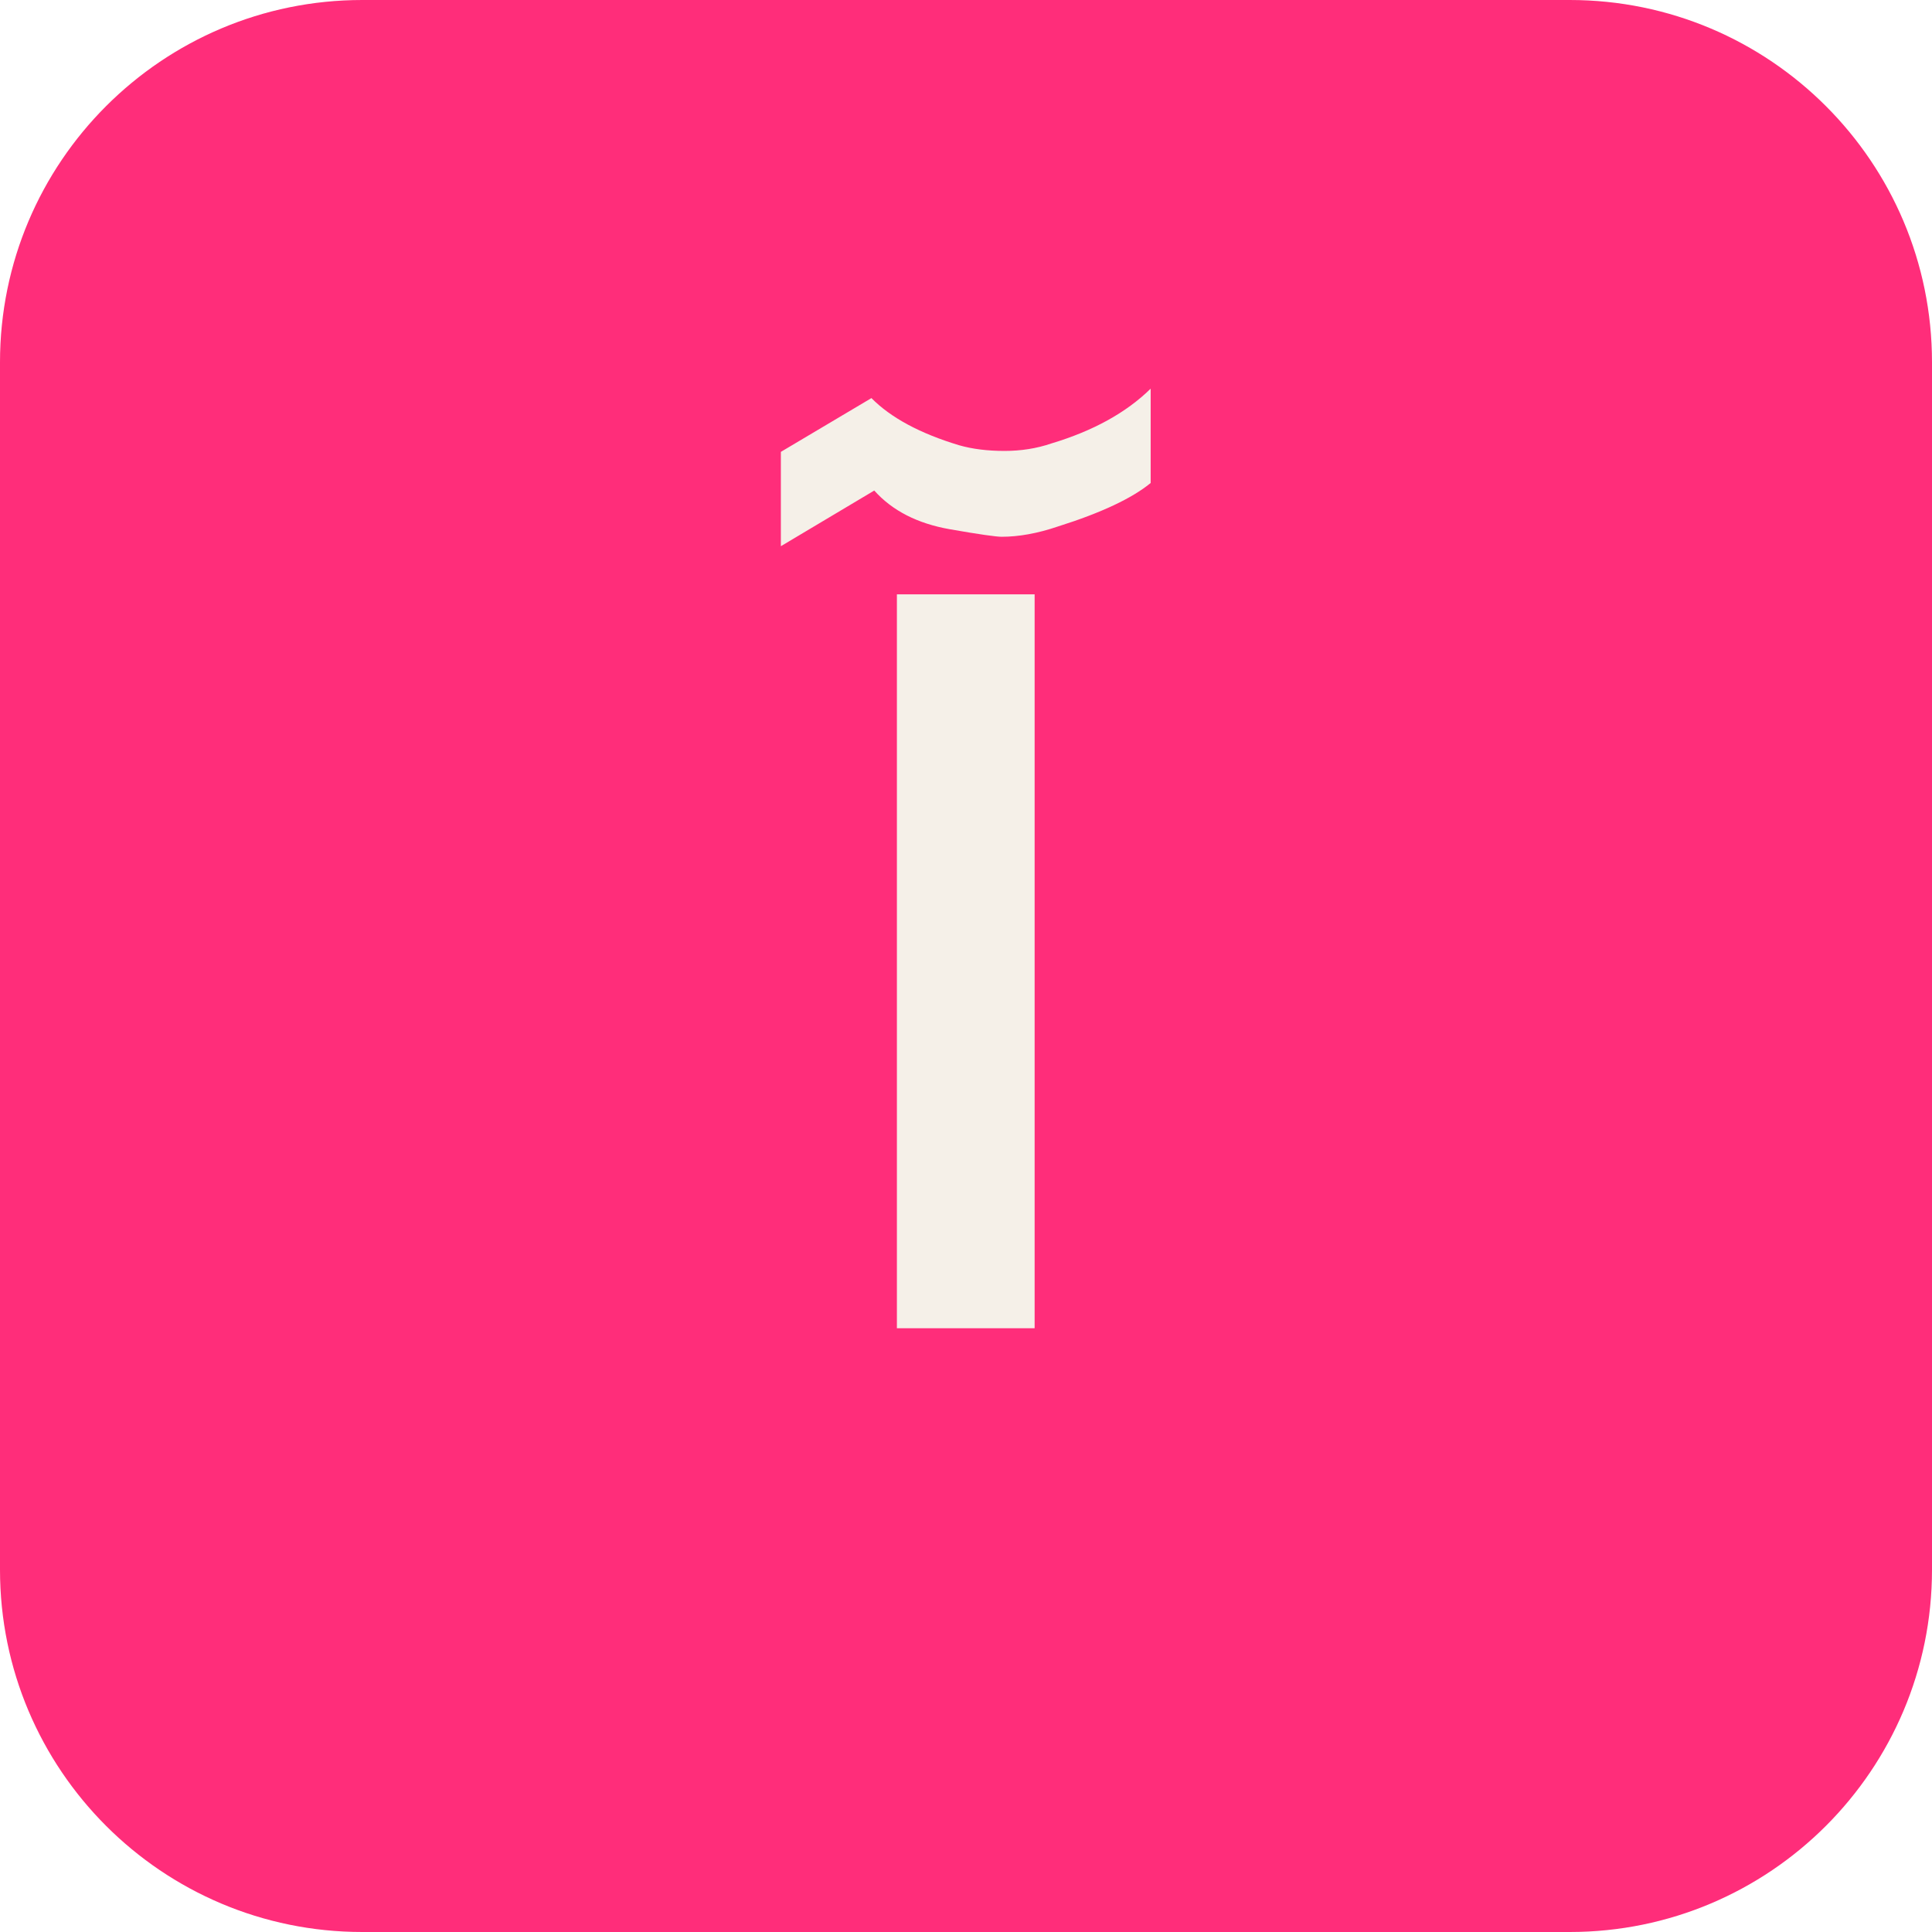
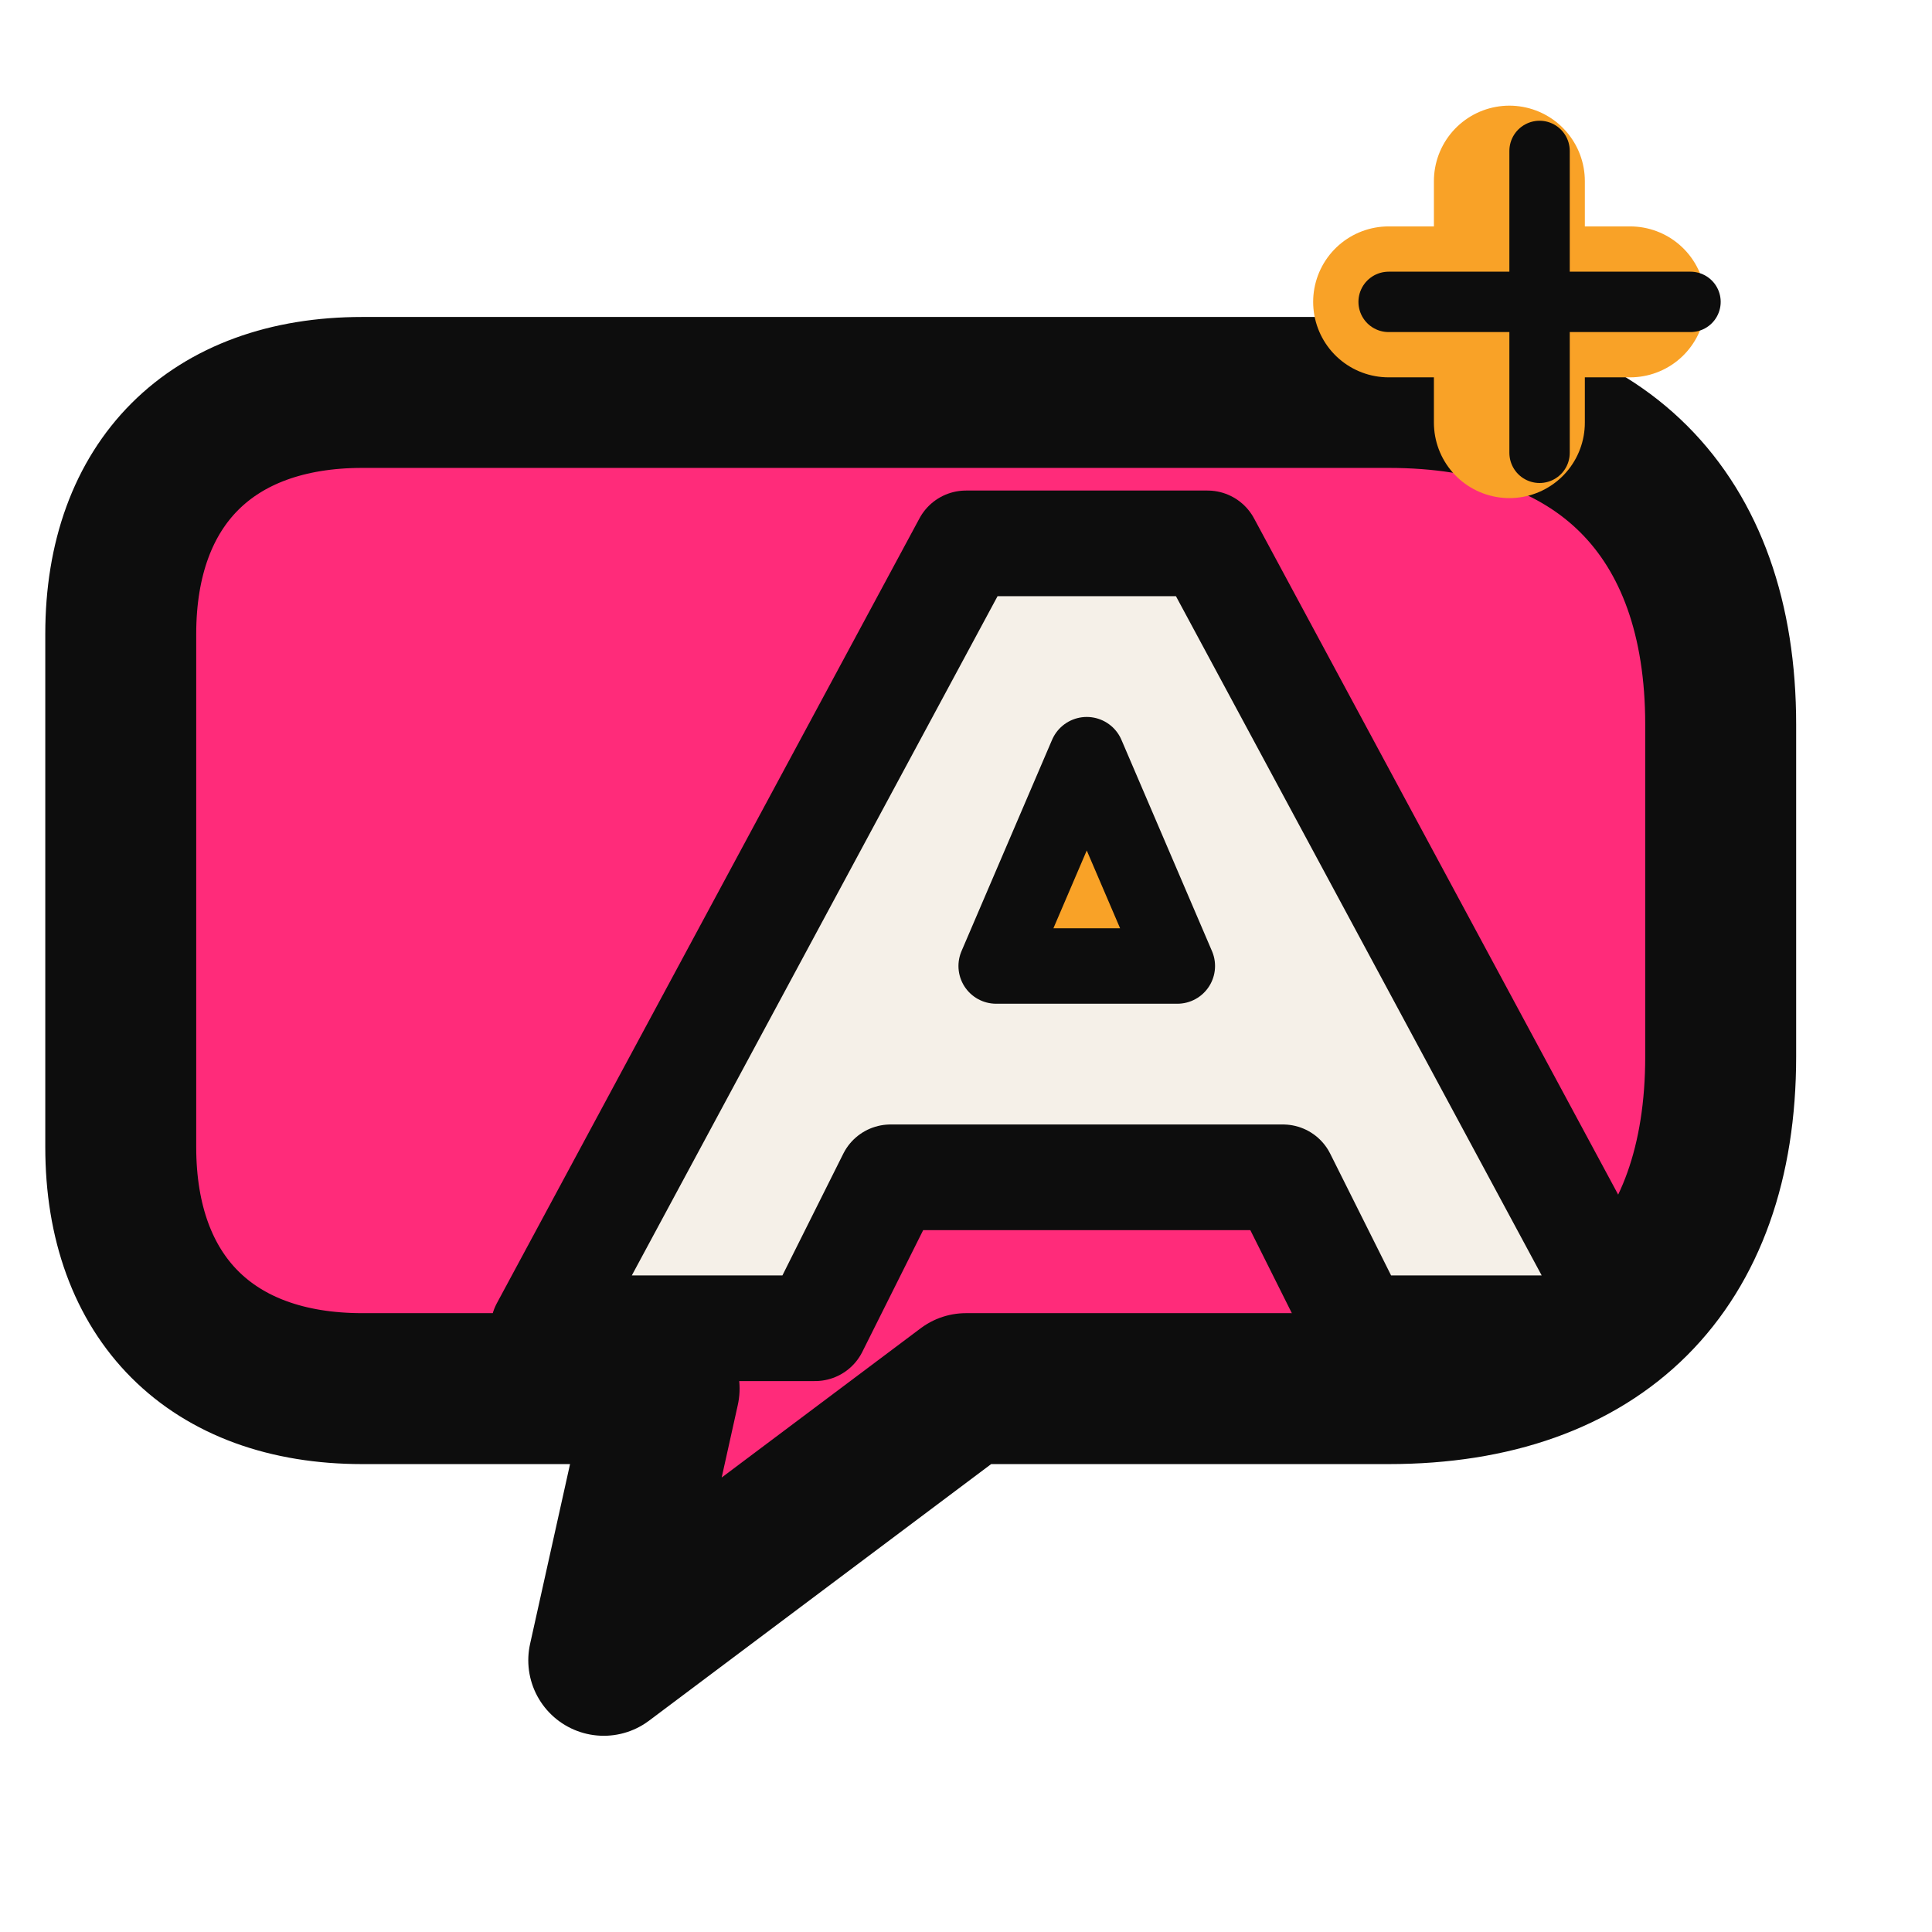
- <svg xmlns="http://www.w3.org/2000/svg" viewBox="0 0 32 32">
-   <rect width="32" height="32" rx="6" fill="#ff2d7a" />
-   <text x="16" y="22" font-family="monospace" font-weight="700" font-size="16" fill="#f5f0e8" text-anchor="middle">آ</text>
+ <svg xmlns="http://www.w3.org/2000/svg" viewBox="0 0 64 64" role="img" aria-label="Awaaz-e-GenZ favicon">
+   <path d="M12 13h34c7 0 11 4 11 11v11c0 7-4 11-11 11H32L20 55l2-9H12C7 46 4 43 4 38V21c0-5 3-8 8-8Z" fill="#ff2b7a" stroke="#0d0d0d" stroke-width="5" stroke-linejoin="round" />
+   <path d="M32 18 18 44h9l2.5-5h13L45 44h9L40 18h-8Z" fill="#f5f0e8" stroke="#0d0d0d" stroke-width="3.5" stroke-linejoin="round" />
+   <path d="M33 32h6l-3-7-3 7Z" fill="#f9a227" stroke="#0d0d0d" stroke-width="2.5" stroke-linejoin="round" />
+   <path d="M50 6v8M46 10h8" fill="none" stroke="#f9a227" stroke-width="5" stroke-linecap="round" />
+   <path d="M51 5v10M46 10h10" fill="none" stroke="#0d0d0d" stroke-width="2" stroke-linecap="round" />
</svg>
